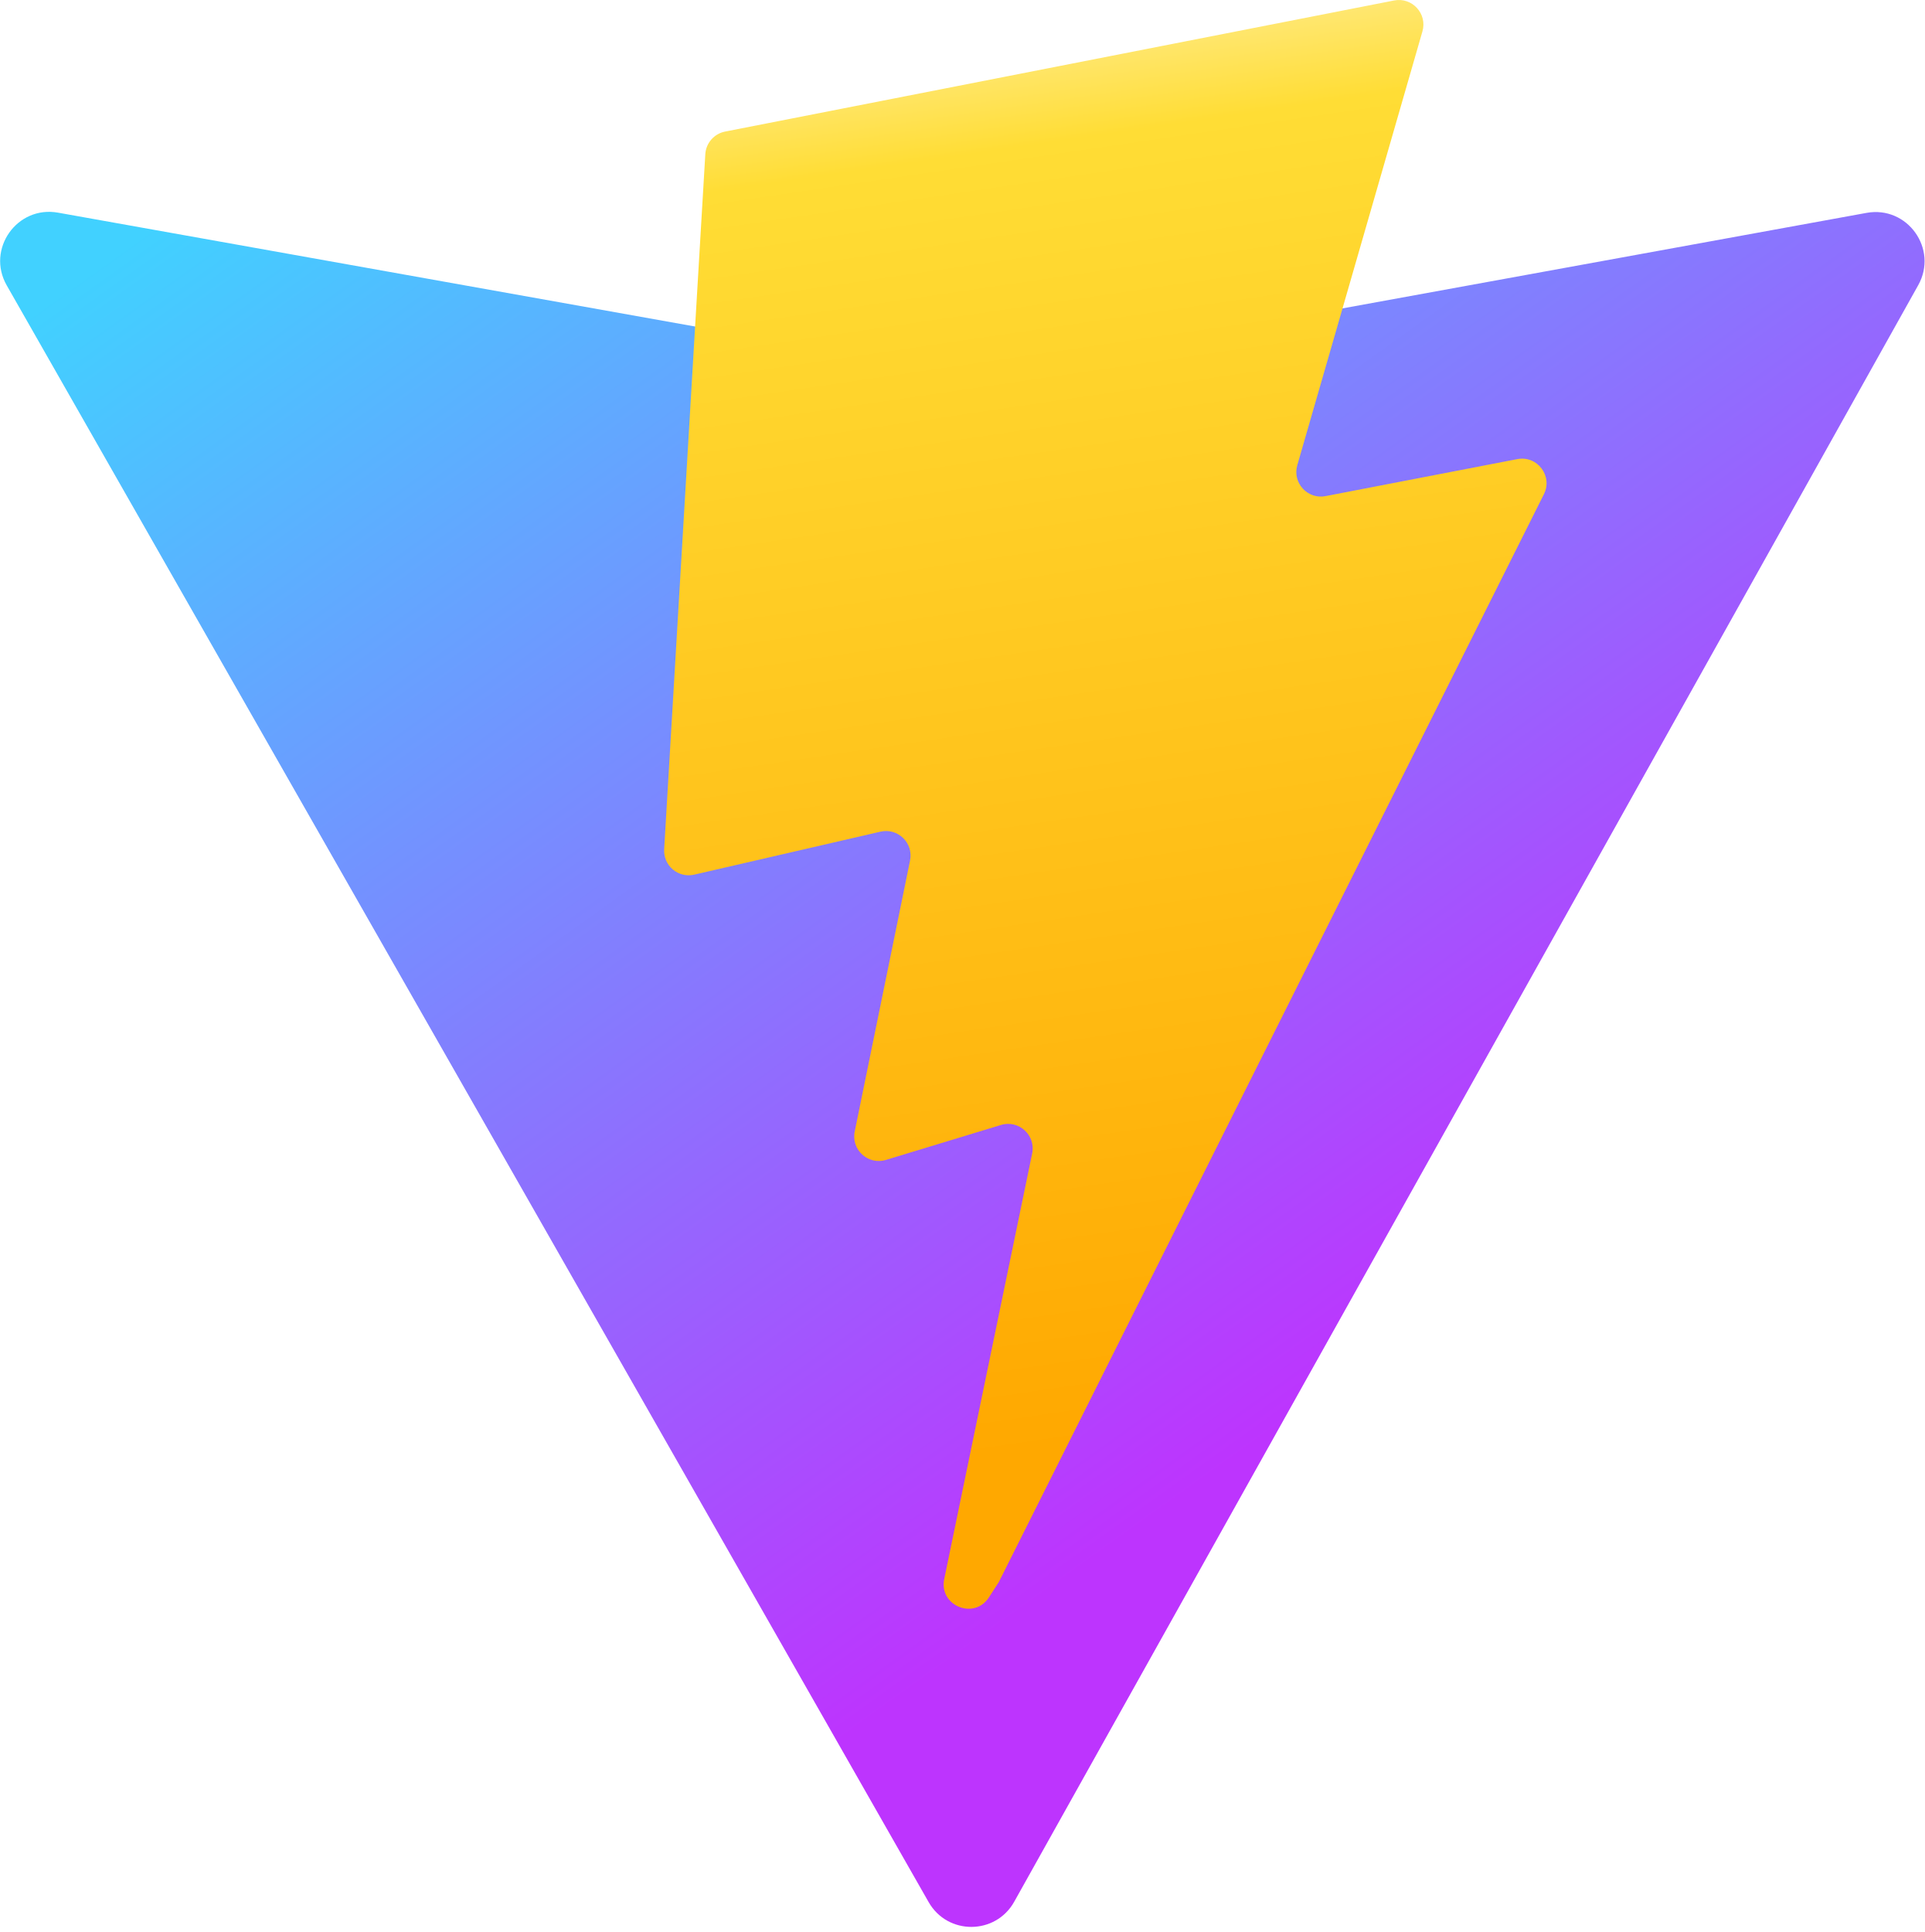
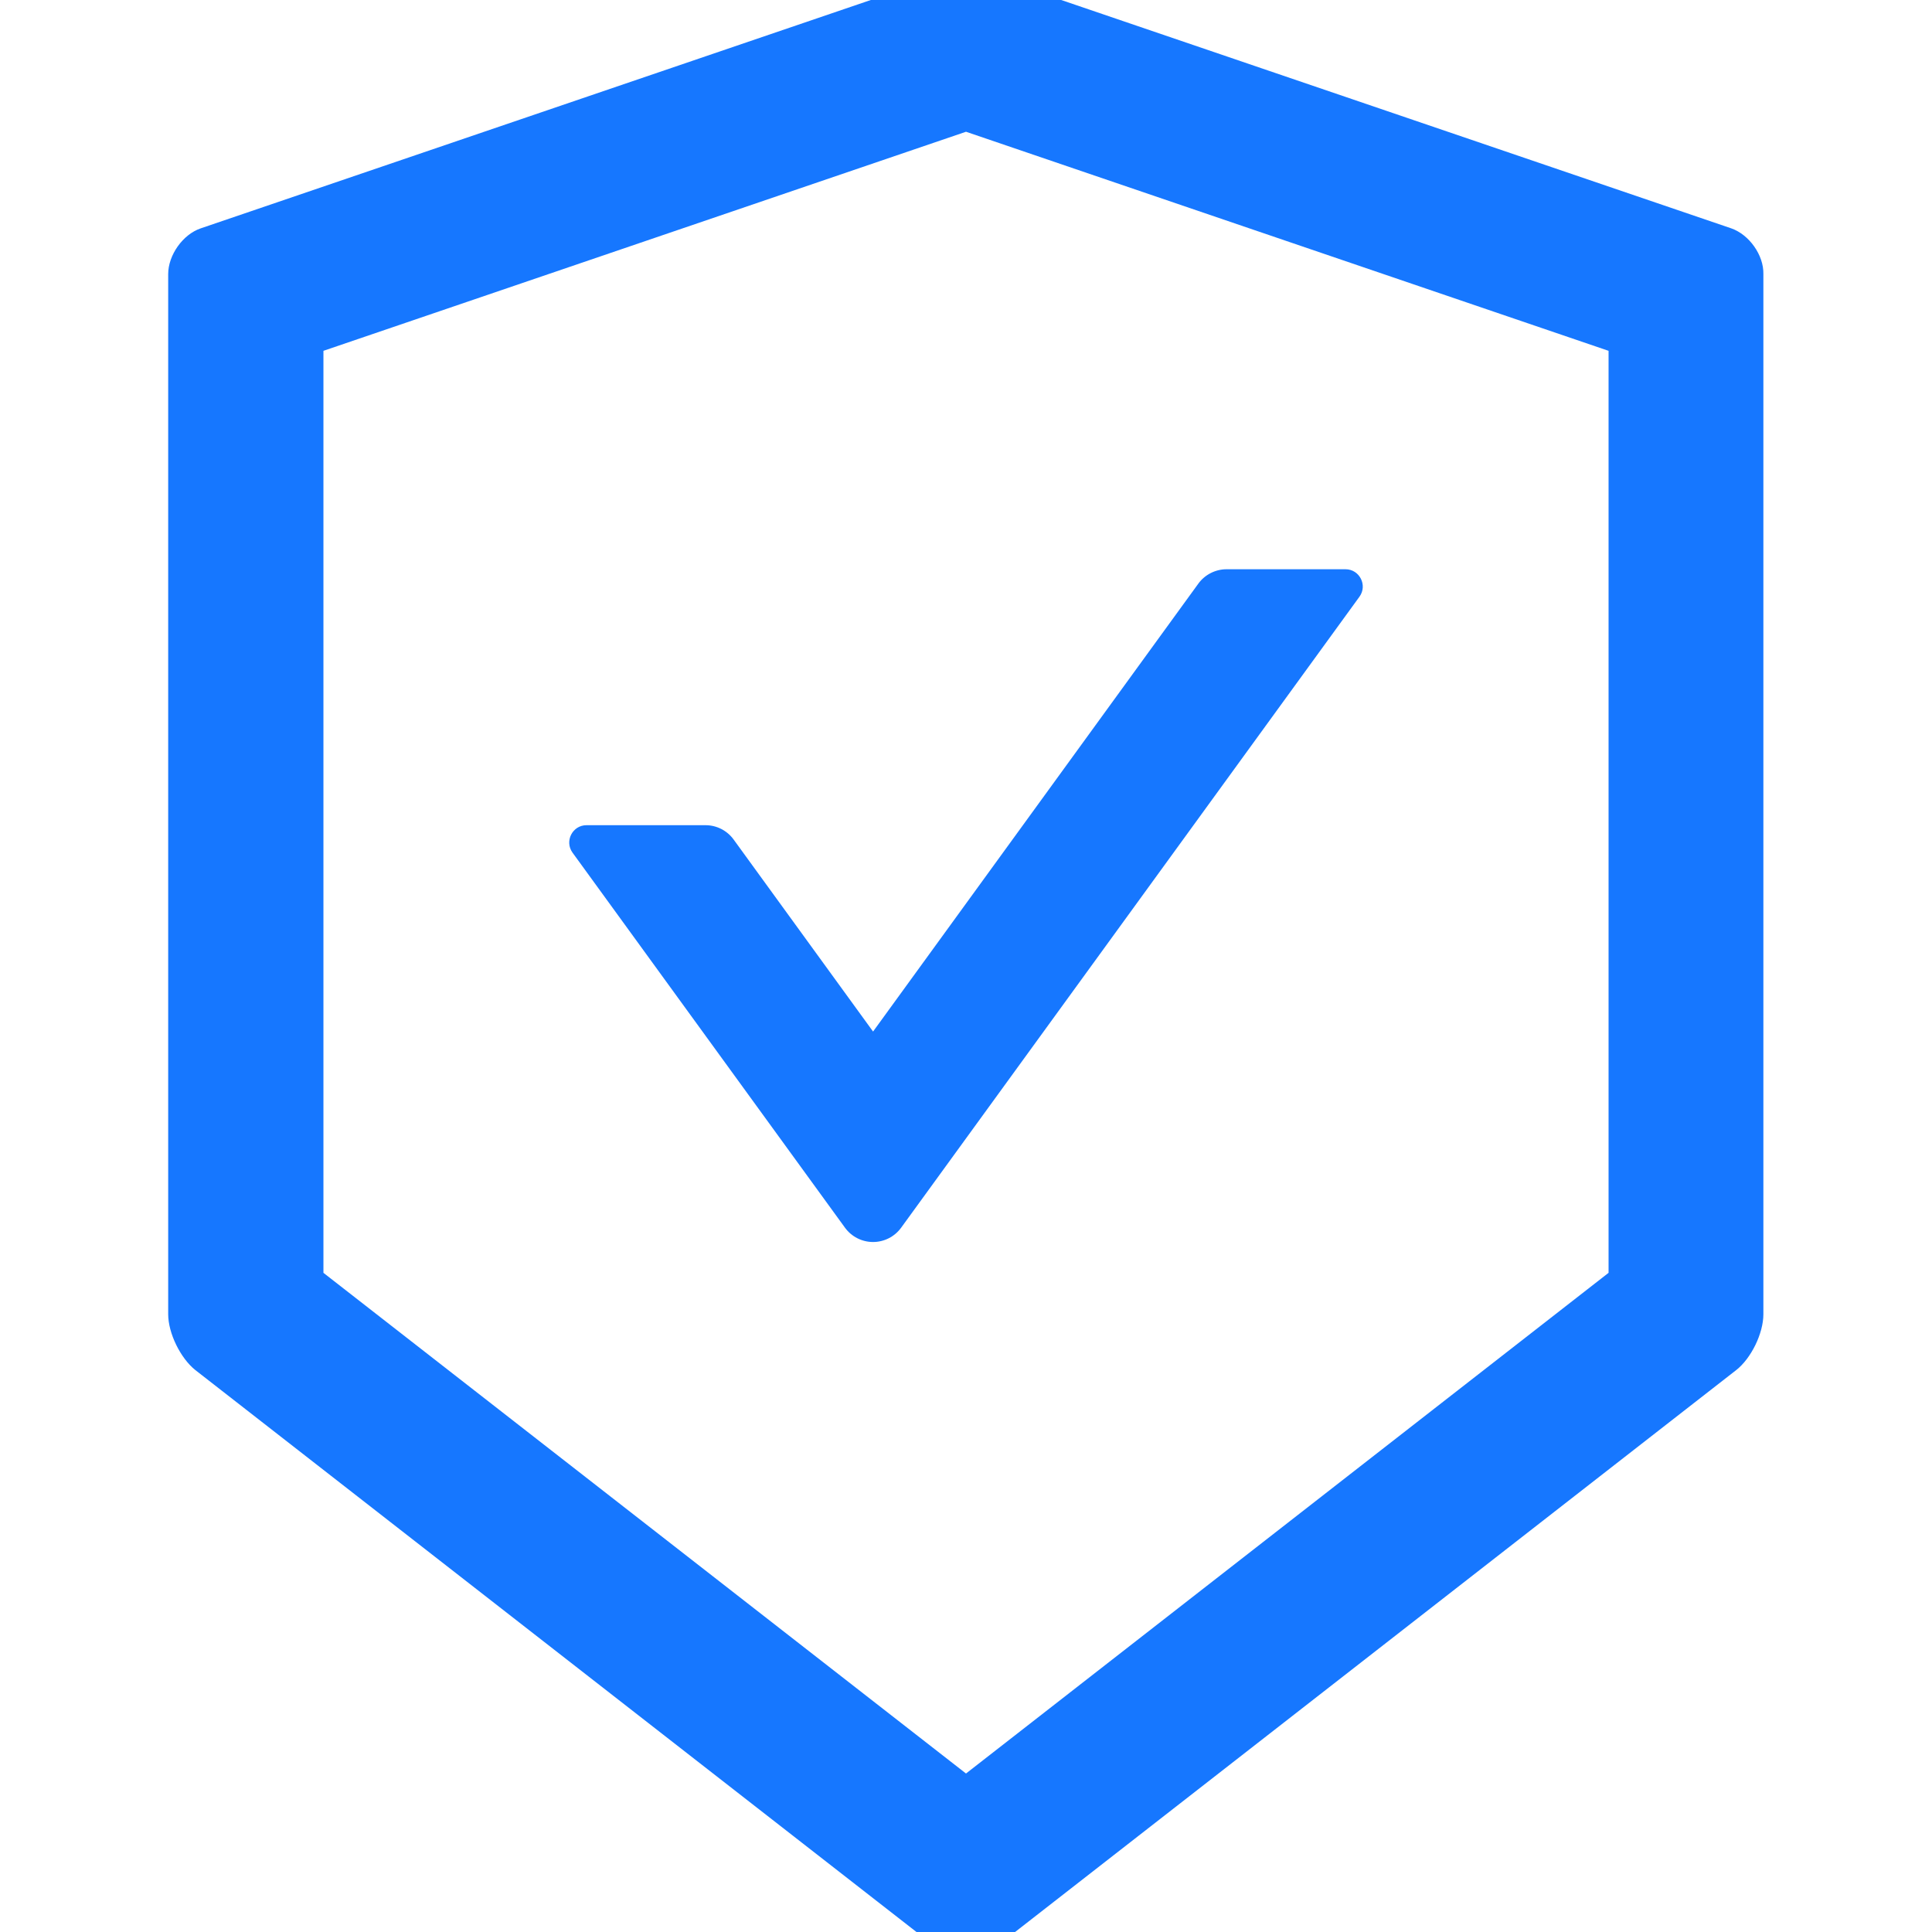
- <svg xmlns="http://www.w3.org/2000/svg" aria-hidden="true" role="img" class="iconify iconify--logos" width="31.88" height="32" preserveAspectRatio="xMidYMid meet" viewBox="0 0 256 257">
-   <defs>
-     <linearGradient id="IconifyId1813088fe1fbc01fb466" x1="-.828%" x2="57.636%" y1="7.652%" y2="78.411%">
-       <stop offset="0%" stop-color="#41D1FF" />
-       <stop offset="100%" stop-color="#BD34FE" />
-     </linearGradient>
-     <linearGradient id="IconifyId1813088fe1fbc01fb467" x1="43.376%" x2="50.316%" y1="2.242%" y2="89.03%">
-       <stop offset="0%" stop-color="#FFEA83" />
-       <stop offset="8.333%" stop-color="#FFDD35" />
-       <stop offset="100%" stop-color="#FFA800" />
-     </linearGradient>
-   </defs>
-   <path fill="url(#IconifyId1813088fe1fbc01fb466)" d="M255.153 37.938L134.897 252.976c-2.483 4.44-8.862 4.466-11.382.048L.875 37.958c-2.746-4.814 1.371-10.646 6.827-9.67l120.385 21.517a6.537 6.537 0 0 0 2.322-.004l117.867-21.483c5.438-.991 9.574 4.796 6.877 9.62Z" />
-   <path fill="url(#IconifyId1813088fe1fbc01fb467)" d="M185.432.063L96.44 17.501a3.268 3.268 0 0 0-2.634 3.014l-5.474 92.456a3.268 3.268 0 0 0 3.997 3.378l24.777-5.718c2.318-.535 4.413 1.507 3.936 3.838l-7.361 36.047c-.495 2.426 1.782 4.5 4.151 3.78l15.304-4.649c2.372-.72 4.652 1.36 4.15 3.788l-11.698 56.621c-.732 3.542 3.979 5.473 5.943 2.437l1.313-2.028l72.516-144.72c1.215-2.423-.88-5.186-3.54-4.672l-25.505 4.922c-2.396.462-4.435-1.77-3.759-4.114l16.646-57.705c.677-2.35-1.37-4.583-3.769-4.113Z" />
+ <svg xmlns="http://www.w3.org/2000/svg" viewBox="64 64 896 896" focusable="false" data-icon="safety-certificate" width="1em" height="1em" fill="#1677ff" aria-hidden="true">
+   <path d="M866.9 169.9L527.1 54.1C523 52.7 517.5 52 512 52s-11 .7-15.1 2.1L157.1 169.9c-8.3 2.8-15.1 12.4-15.1 21.2v482.4c0 8.8 5.7 20.4 12.6 25.9L499.3 968c3.5 2.7 8 4.1 12.6 4.1s9.2-1.4 12.6-4.1l344.7-268.6c6.9-5.4 12.6-17 12.6-25.9V191.1c.2-8.8-6.6-18.3-14.9-21.2zM810 654.3L512 886.5 214 654.3V226.7l298-101.6 298 101.6v427.6zm-405.8-201c-3-4.1-7.8-6.6-13-6.6H336c-6.5 0-10.3 7.4-6.5 12.7l126.4 174a16.1 16.1 0 0026 0l212.6-292.7c3.8-5.3 0-12.7-6.5-12.7h-55.2c-5.1 0-10 2.5-13 6.6L468.9 542.4l-64.7-89.1z" />
</svg>
